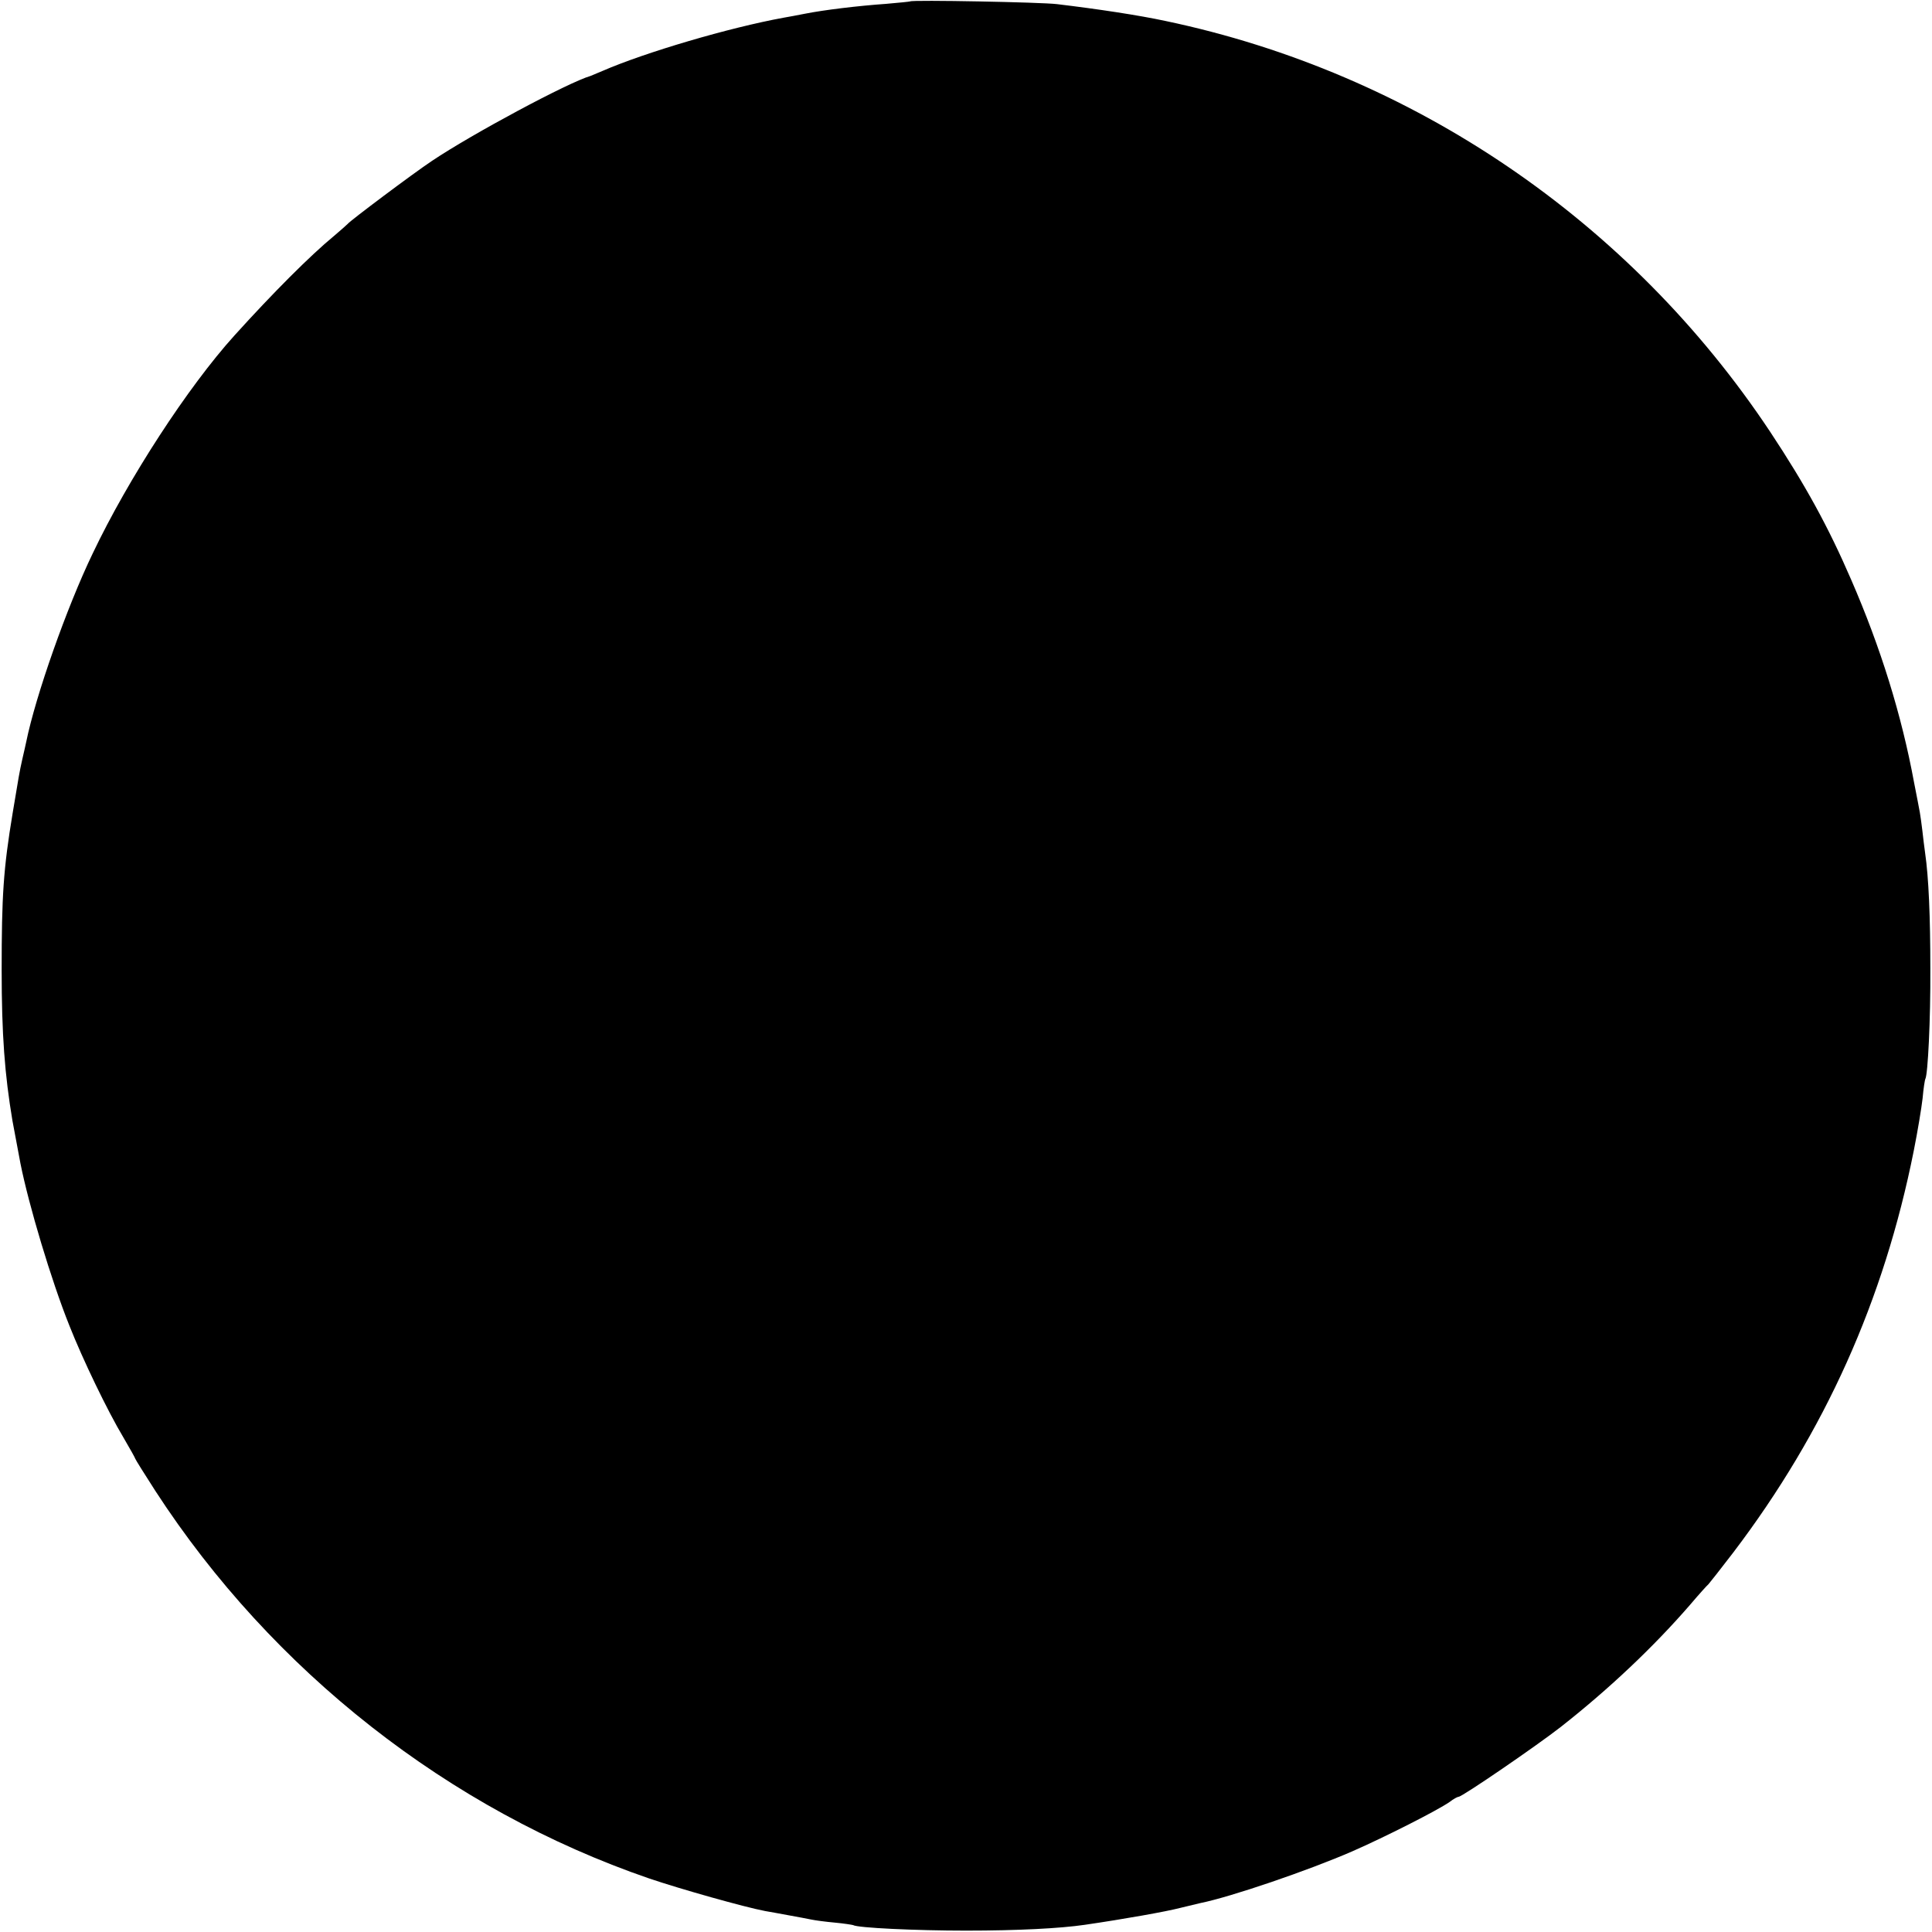
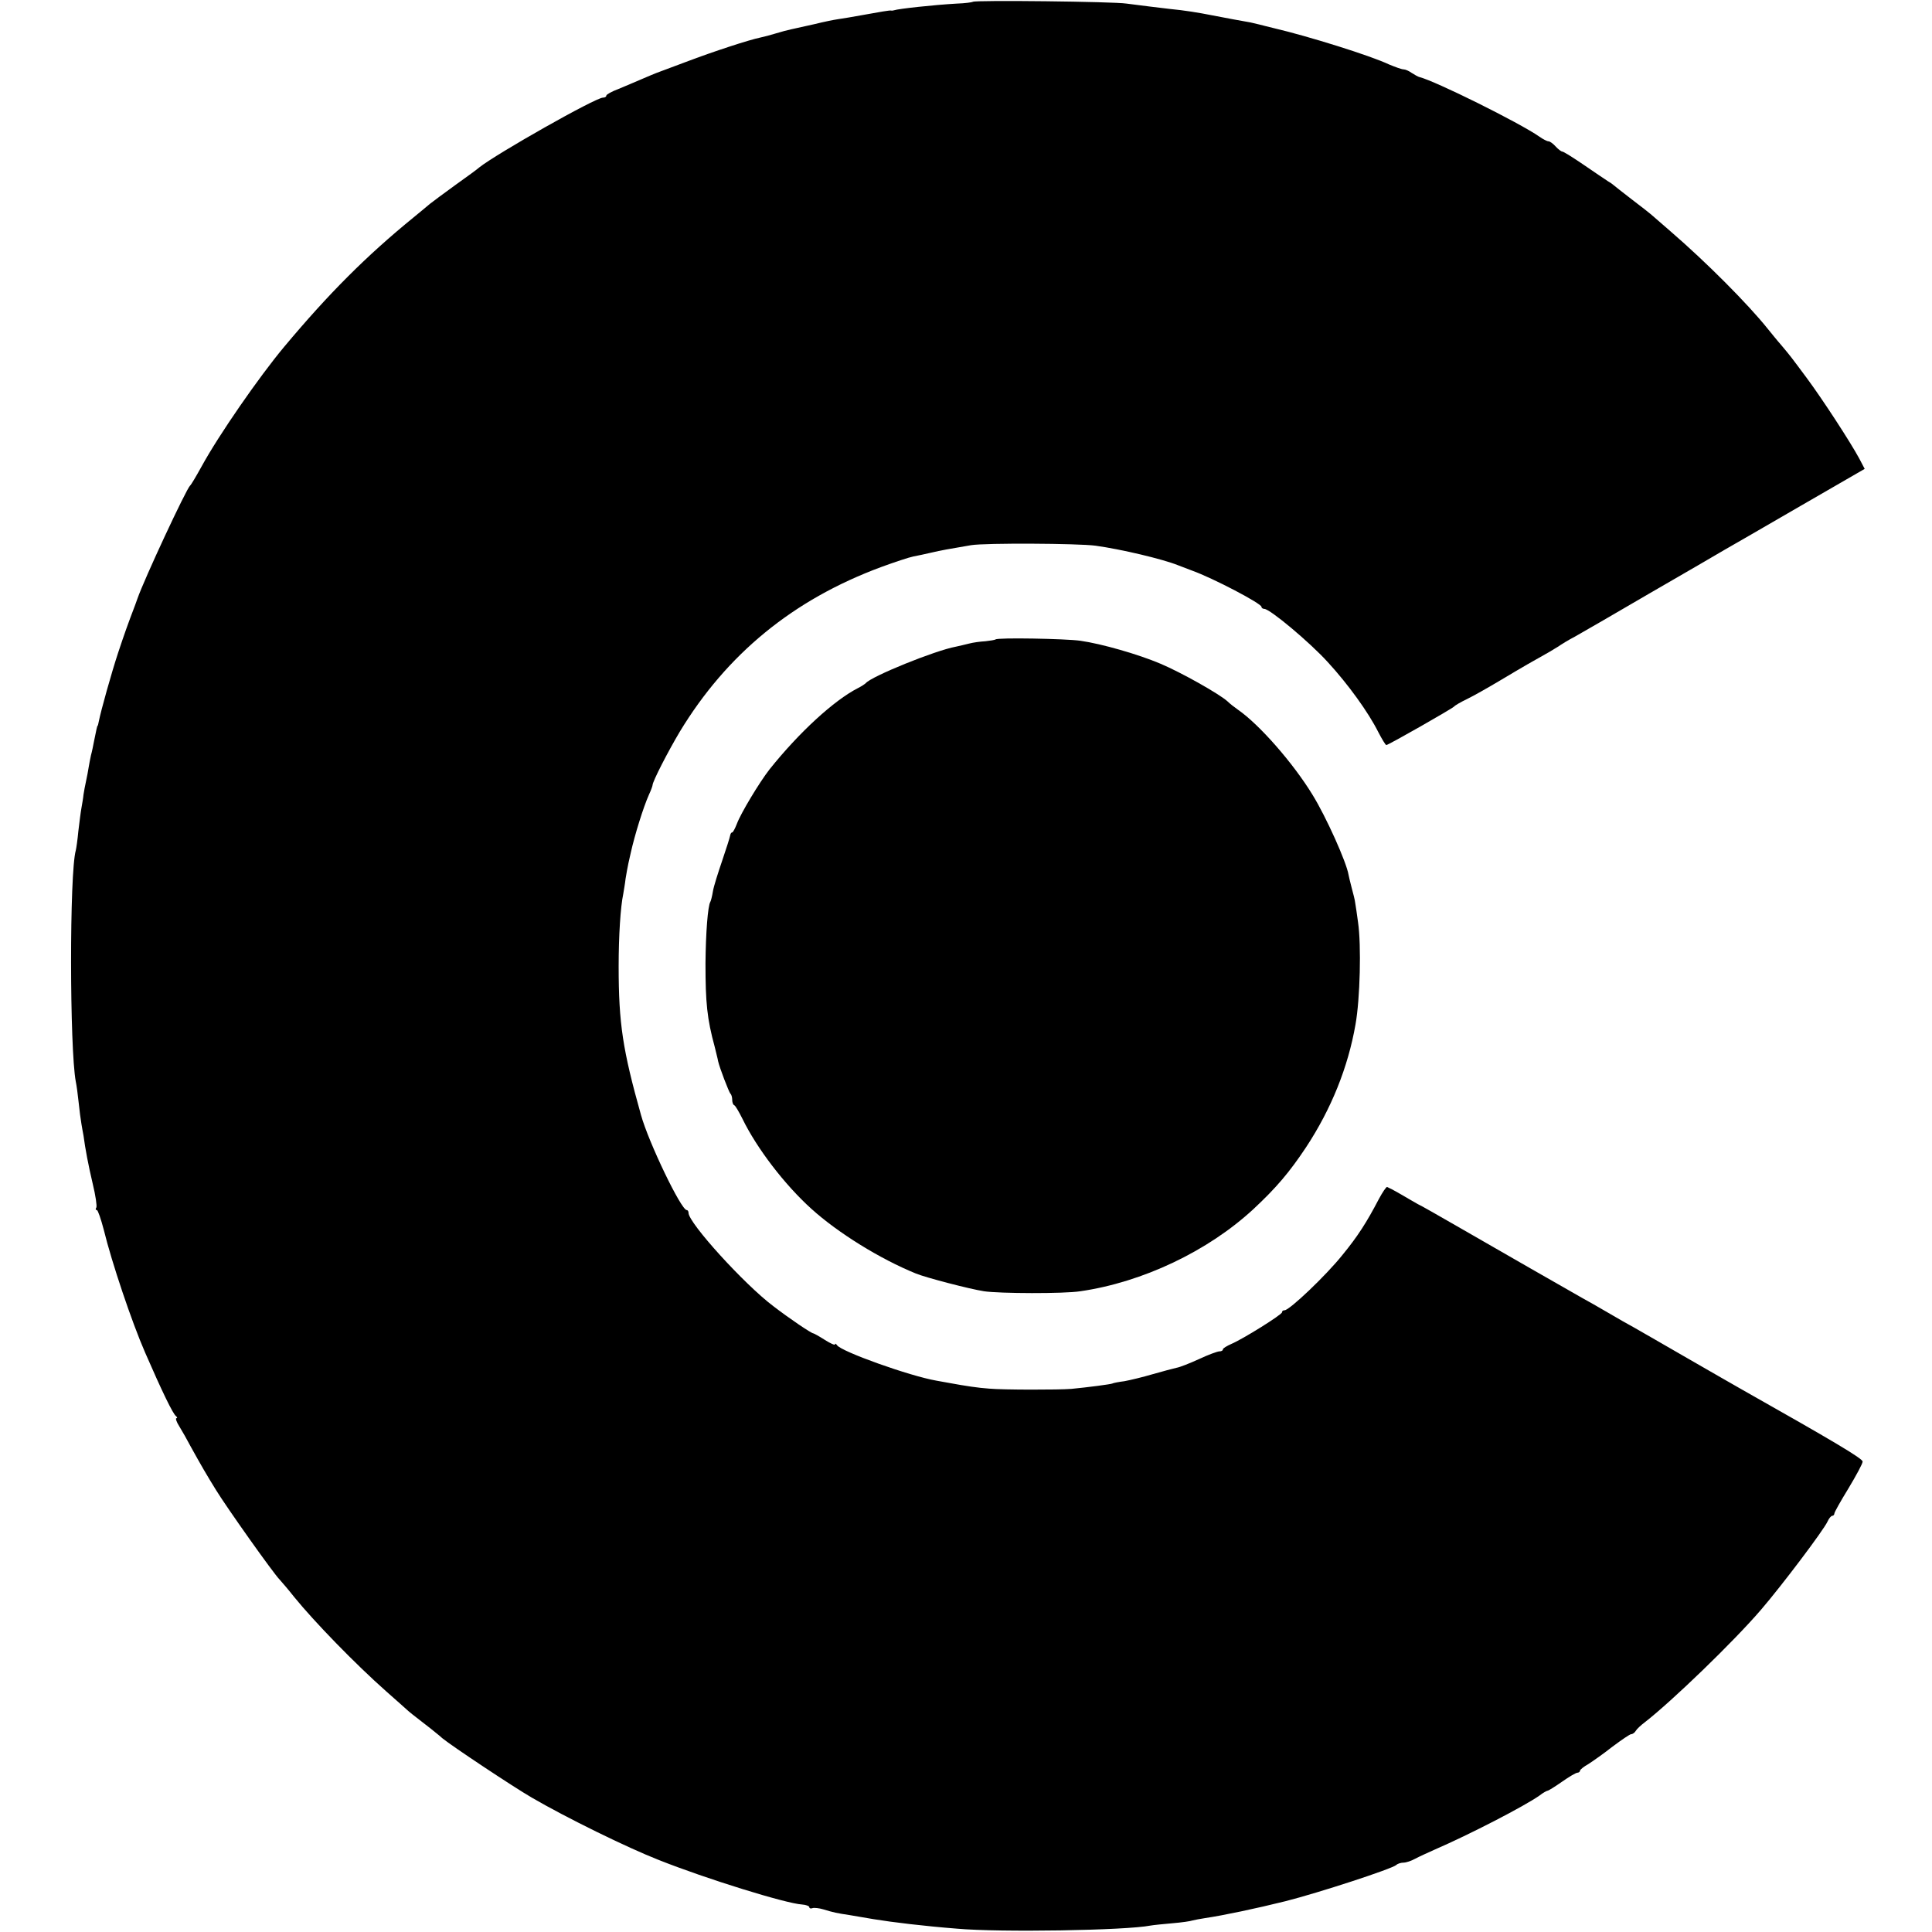
- <svg xmlns="http://www.w3.org/2000/svg" version="1.0" width="700pt" height="700pt" viewBox="0 0 700 700" preserveAspectRatio="xMidYMid meet">
-   <g transform="translate(0,700) scale(0.1,-0.1)" fill="#000000" stroke="none">
-     <path d="M3298 6995 c-2 -1 -41 -5 -88 -9 -100 -7 -225 -22 -295 -36 -27 -5 -61 -12 -75 -14 -198 -36 -503 -126 -657 -193 -21 -9 -40 -17 -43 -18 -80 -23 -429 -210 -575 -308 -69 -46 -297 -217 -305 -228 -3 -3 -25 -23 -50 -44 -85 -70 -220 -205 -361 -361 -168 -186 -384 -518 -513 -789 -94 -195 -207 -516 -241 -683 -2 -9 -8 -37 -14 -62 -11 -49 -13 -63 -35 -195 -34 -204 -40 -302 -40 -570 0 -233 11 -378 39 -545 6 -32 24 -129 29 -155 30 -151 112 -425 177 -587 48 -122 139 -311 196 -406 24 -41 43 -75 43 -77 0 -2 33 -55 73 -117 424 -653 1064 -1155 1789 -1404 115 -39 346 -104 420 -118 13 -2 50 -9 83 -15 33 -6 71 -13 85 -16 14 -3 52 -8 85 -11 33 -3 63 -8 66 -9 15 -10 227 -20 409 -20 188 0 341 8 430 21 144 21 295 48 345 61 33 8 67 16 75 18 109 22 388 117 549 187 121 53 308 148 353 179 14 11 29 19 33 19 13 0 283 185 370 253 177 139 338 292 468 442 33 39 63 72 67 75 3 3 44 55 90 115 332 437 546 914 654 1456 14 70 28 155 32 190 3 35 8 67 10 70 9 17 19 214 18 399 0 188 -6 331 -19 420 -3 19 -7 56 -10 81 -3 25 -7 54 -9 65 -2 10 -11 60 -21 109 -45 244 -121 489 -228 735 -83 192 -166 343 -293 535 -508 765 -1296 1301 -2191 1489 -98 21 -243 43 -393 61 -54 7 -526 16 -532 10z" />
+ <svg xmlns="http://www.w3.org/2000/svg" version="1.0" width="752pt" height="752pt" viewBox="0 0 752 752" preserveAspectRatio="xMidYMid meet">
+   <g transform="translate(0,752) scale(0.1,-0.1)" fill="#000000" stroke="none">
+     <path d="M3787 7513 c-3 -2 -31 -6 -63 -7 -88 -5 -227 -20 -244 -26 -3 -1 -8 -2 -13 -1 -4 1 -47 -6 -95 -15 -48 -9 -98 -17 -112 -19 -14 -2 -54 -10 -90 -19 -36 -8 -76 -17 -90 -20 -14 -3 -41 -10 -60 -16 -19 -6 -46 -13 -60 -16 -44 -9 -182 -54 -290 -95 -58 -22 -109 -41 -115 -43 -5 -2 -30 -12 -55 -23 -25 -11 -66 -28 -92 -39 -27 -10 -48 -22 -48 -26 0 -5 -6 -8 -13 -8 -29 0 -414 -218 -482 -272 -5 -5 -46 -35 -91 -67 -44 -32 -89 -65 -100 -74 -10 -9 -39 -32 -64 -53 -184 -150 -330 -296 -504 -504 -97 -116 -255 -344 -321 -465 -21 -38 -41 -72 -45 -75 -15 -13 -179 -365 -205 -440 -1 -3 -5 -14 -9 -25 -29 -76 -41 -110 -66 -185 -27 -82 -67 -226 -75 -266 -2 -10 -4 -19 -5 -19 -2 0 -5 -16 -14 -60 -3 -16 -8 -41 -12 -55 -3 -14 -7 -35 -9 -47 -2 -12 -6 -36 -10 -53 -4 -17 -8 -41 -10 -53 -1 -12 -5 -35 -8 -52 -3 -16 -8 -57 -12 -90 -3 -33 -8 -67 -10 -75 -25 -87 -24 -773 0 -900 3 -14 8 -50 11 -80 3 -30 8 -68 11 -85 3 -16 6 -37 8 -45 7 -53 19 -116 36 -188 11 -45 17 -87 14 -92 -4 -6 -3 -10 2 -10 4 0 16 -35 27 -77 31 -127 109 -359 161 -478 67 -154 108 -238 120 -247 5 -4 6 -8 2 -8 -5 0 0 -15 11 -32 11 -18 31 -53 44 -78 41 -74 63 -112 99 -170 39 -64 223 -324 248 -349 9 -10 34 -39 56 -67 78 -96 237 -260 359 -368 38 -33 74 -66 80 -71 6 -6 31 -26 56 -45 25 -19 50 -39 57 -45 7 -5 18 -15 25 -21 38 -31 274 -188 348 -231 134 -78 370 -194 495 -243 184 -73 493 -169 557 -173 15 -1 28 -6 28 -10 0 -5 6 -7 13 -4 6 2 26 0 42 -5 39 -12 54 -15 101 -22 22 -4 64 -11 94 -16 73 -12 197 -27 325 -37 166 -15 657 -7 753 12 11 2 50 6 85 9 36 3 71 8 79 11 7 2 29 6 48 9 74 11 197 37 314 66 130 33 415 126 431 141 5 5 18 9 28 9 10 0 31 7 45 15 15 8 50 24 77 36 136 59 349 169 407 210 14 11 29 19 32 19 3 0 29 16 56 35 27 19 54 35 60 35 5 0 10 4 10 8 0 4 15 16 33 26 17 11 60 41 94 68 35 26 67 48 72 48 6 0 14 6 18 13 4 7 20 22 36 34 103 80 344 312 452 438 80 93 243 309 258 342 6 13 14 23 19 23 4 0 8 4 8 9 0 5 25 49 55 98 30 50 55 96 55 104 0 12 -115 80 -469 280 -25 14 -122 70 -216 124 -93 54 -186 107 -205 118 -19 10 -64 36 -100 57 -36 21 -81 47 -100 57 -63 36 -312 178 -471 270 -85 49 -162 93 -170 96 -8 4 -36 21 -64 37 -27 16 -53 29 -56 30 -4 0 -18 -21 -32 -47 -47 -90 -82 -145 -142 -218 -63 -79 -206 -215 -225 -215 -6 0 -10 -3 -10 -8 0 -9 -152 -104 -197 -123 -18 -8 -33 -17 -33 -21 0 -5 -6 -8 -14 -8 -7 0 -43 -13 -79 -30 -35 -16 -75 -32 -88 -34 -13 -3 -55 -14 -93 -25 -37 -11 -87 -23 -109 -27 -23 -3 -44 -7 -47 -9 -5 -3 -97 -15 -160 -21 -48 -4 -265 -4 -320 1 -43 3 -90 10 -155 22 -16 3 -39 7 -50 9 -104 18 -370 113 -387 138 -4 6 -8 8 -8 3 0 -4 -18 4 -40 18 -22 14 -42 25 -44 25 -8 0 -95 59 -156 106 -113 85 -330 324 -330 363 0 6 -3 11 -7 11 -22 0 -149 265 -178 370 -71 253 -87 355 -87 579 0 117 7 230 18 282 2 13 7 40 9 59 3 19 8 46 11 60 3 14 7 32 9 40 15 68 49 178 71 227 8 17 14 34 14 37 0 14 59 129 106 208 183 302 441 514 784 641 52 19 109 38 125 41 17 3 48 10 70 15 39 9 66 14 155 29 55 9 417 7 484 -2 101 -14 261 -52 321 -76 11 -4 36 -14 55 -21 81 -29 270 -128 270 -141 0 -4 5 -8 11 -8 22 0 177 -130 247 -207 79 -86 158 -195 197 -273 14 -27 28 -50 31 -50 8 0 257 142 264 150 3 4 25 17 50 29 25 12 83 45 130 73 92 55 129 76 188 109 20 12 42 25 47 29 6 4 30 19 55 32 25 14 155 89 290 168 135 78 266 154 291 169 25 14 158 91 296 171 l251 145 -21 40 c-35 65 -144 232 -204 313 -64 86 -63 85 -100 129 -16 18 -39 47 -53 64 -76 95 -238 258 -376 377 -27 23 -58 51 -69 60 -11 10 -49 40 -85 67 -36 28 -67 52 -70 55 -3 3 -13 10 -22 15 -9 6 -51 34 -93 63 -41 28 -79 52 -84 52 -4 0 -16 9 -26 20 -10 11 -22 20 -28 20 -5 0 -21 8 -35 18 -79 55 -406 217 -467 232 -5 1 -19 9 -30 16 -11 8 -25 14 -32 14 -7 0 -32 9 -56 19 -74 35 -315 110 -447 141 -19 5 -46 11 -60 15 -14 3 -32 8 -40 9 -23 4 -90 16 -140 26 -55 11 -112 20 -165 25 -44 5 -108 13 -170 21 -49 8 -592 14 -598 7z" />
+     <path d="M3875 5031 c-3 -2 -21 -5 -40 -7 -20 -1 -48 -5 -63 -9 -15 -4 -38 -9 -51 -12 -82 -15 -330 -116 -351 -142 -3 -3 -16 -12 -30 -19 -94 -48 -230 -173 -345 -317 -39 -50 -112 -171 -127 -212 -7 -18 -15 -33 -18 -33 -4 0 -7 -6 -8 -12 -1 -7 -15 -51 -31 -98 -16 -47 -33 -100 -36 -119 -3 -19 -8 -38 -10 -41 -10 -16 -18 -122 -19 -240 0 -153 6 -215 36 -325 5 -22 12 -47 13 -55 6 -27 42 -120 48 -127 4 -3 7 -14 7 -24 0 -9 3 -19 8 -21 4 -1 18 -25 32 -53 56 -115 164 -256 268 -350 104 -94 267 -195 407 -252 39 -16 208 -60 265 -69 60 -9 312 -10 375 0 242 35 497 156 674 320 88 82 140 143 205 241 98 149 163 311 192 477 18 100 23 309 10 398 -4 30 -9 64 -11 75 -1 11 -8 38 -14 60 -6 22 -11 45 -12 50 -8 49 -87 225 -140 311 -75 123 -207 274 -291 332 -13 9 -31 23 -40 32 -32 29 -181 113 -262 147 -85 36 -227 77 -311 89 -57 8 -323 13 -330 5z" />
  </g>
</svg>
